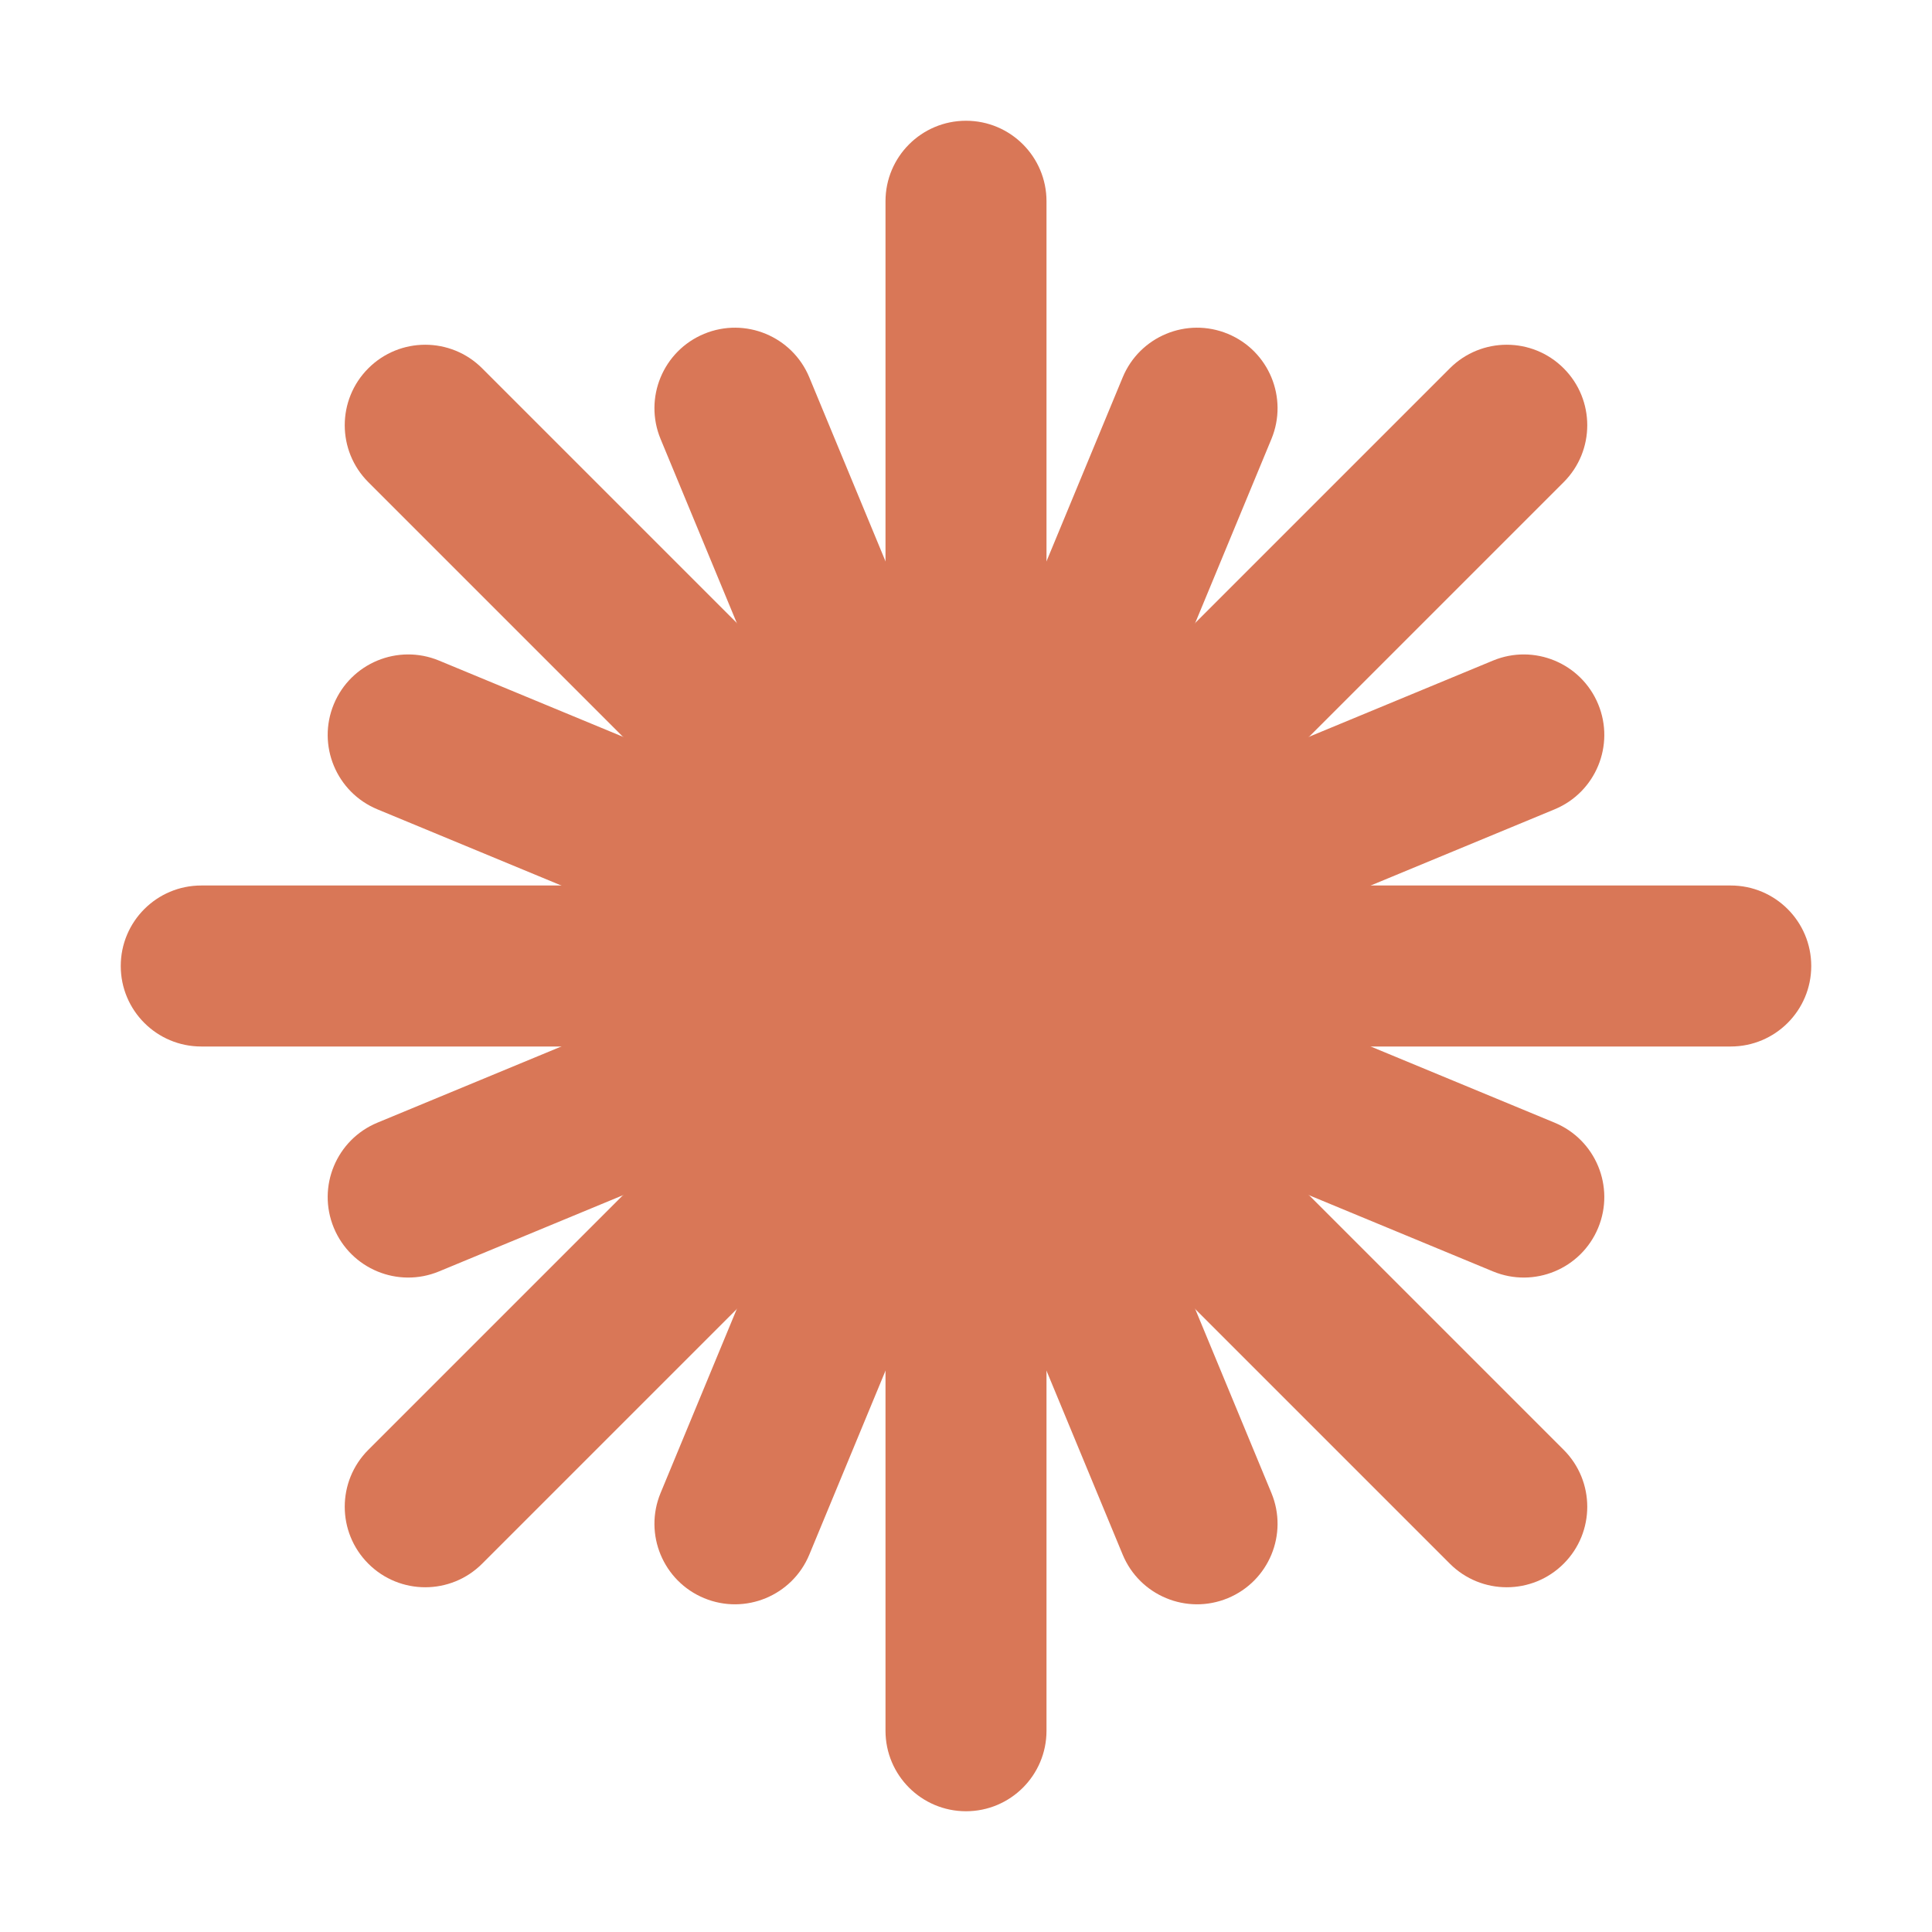
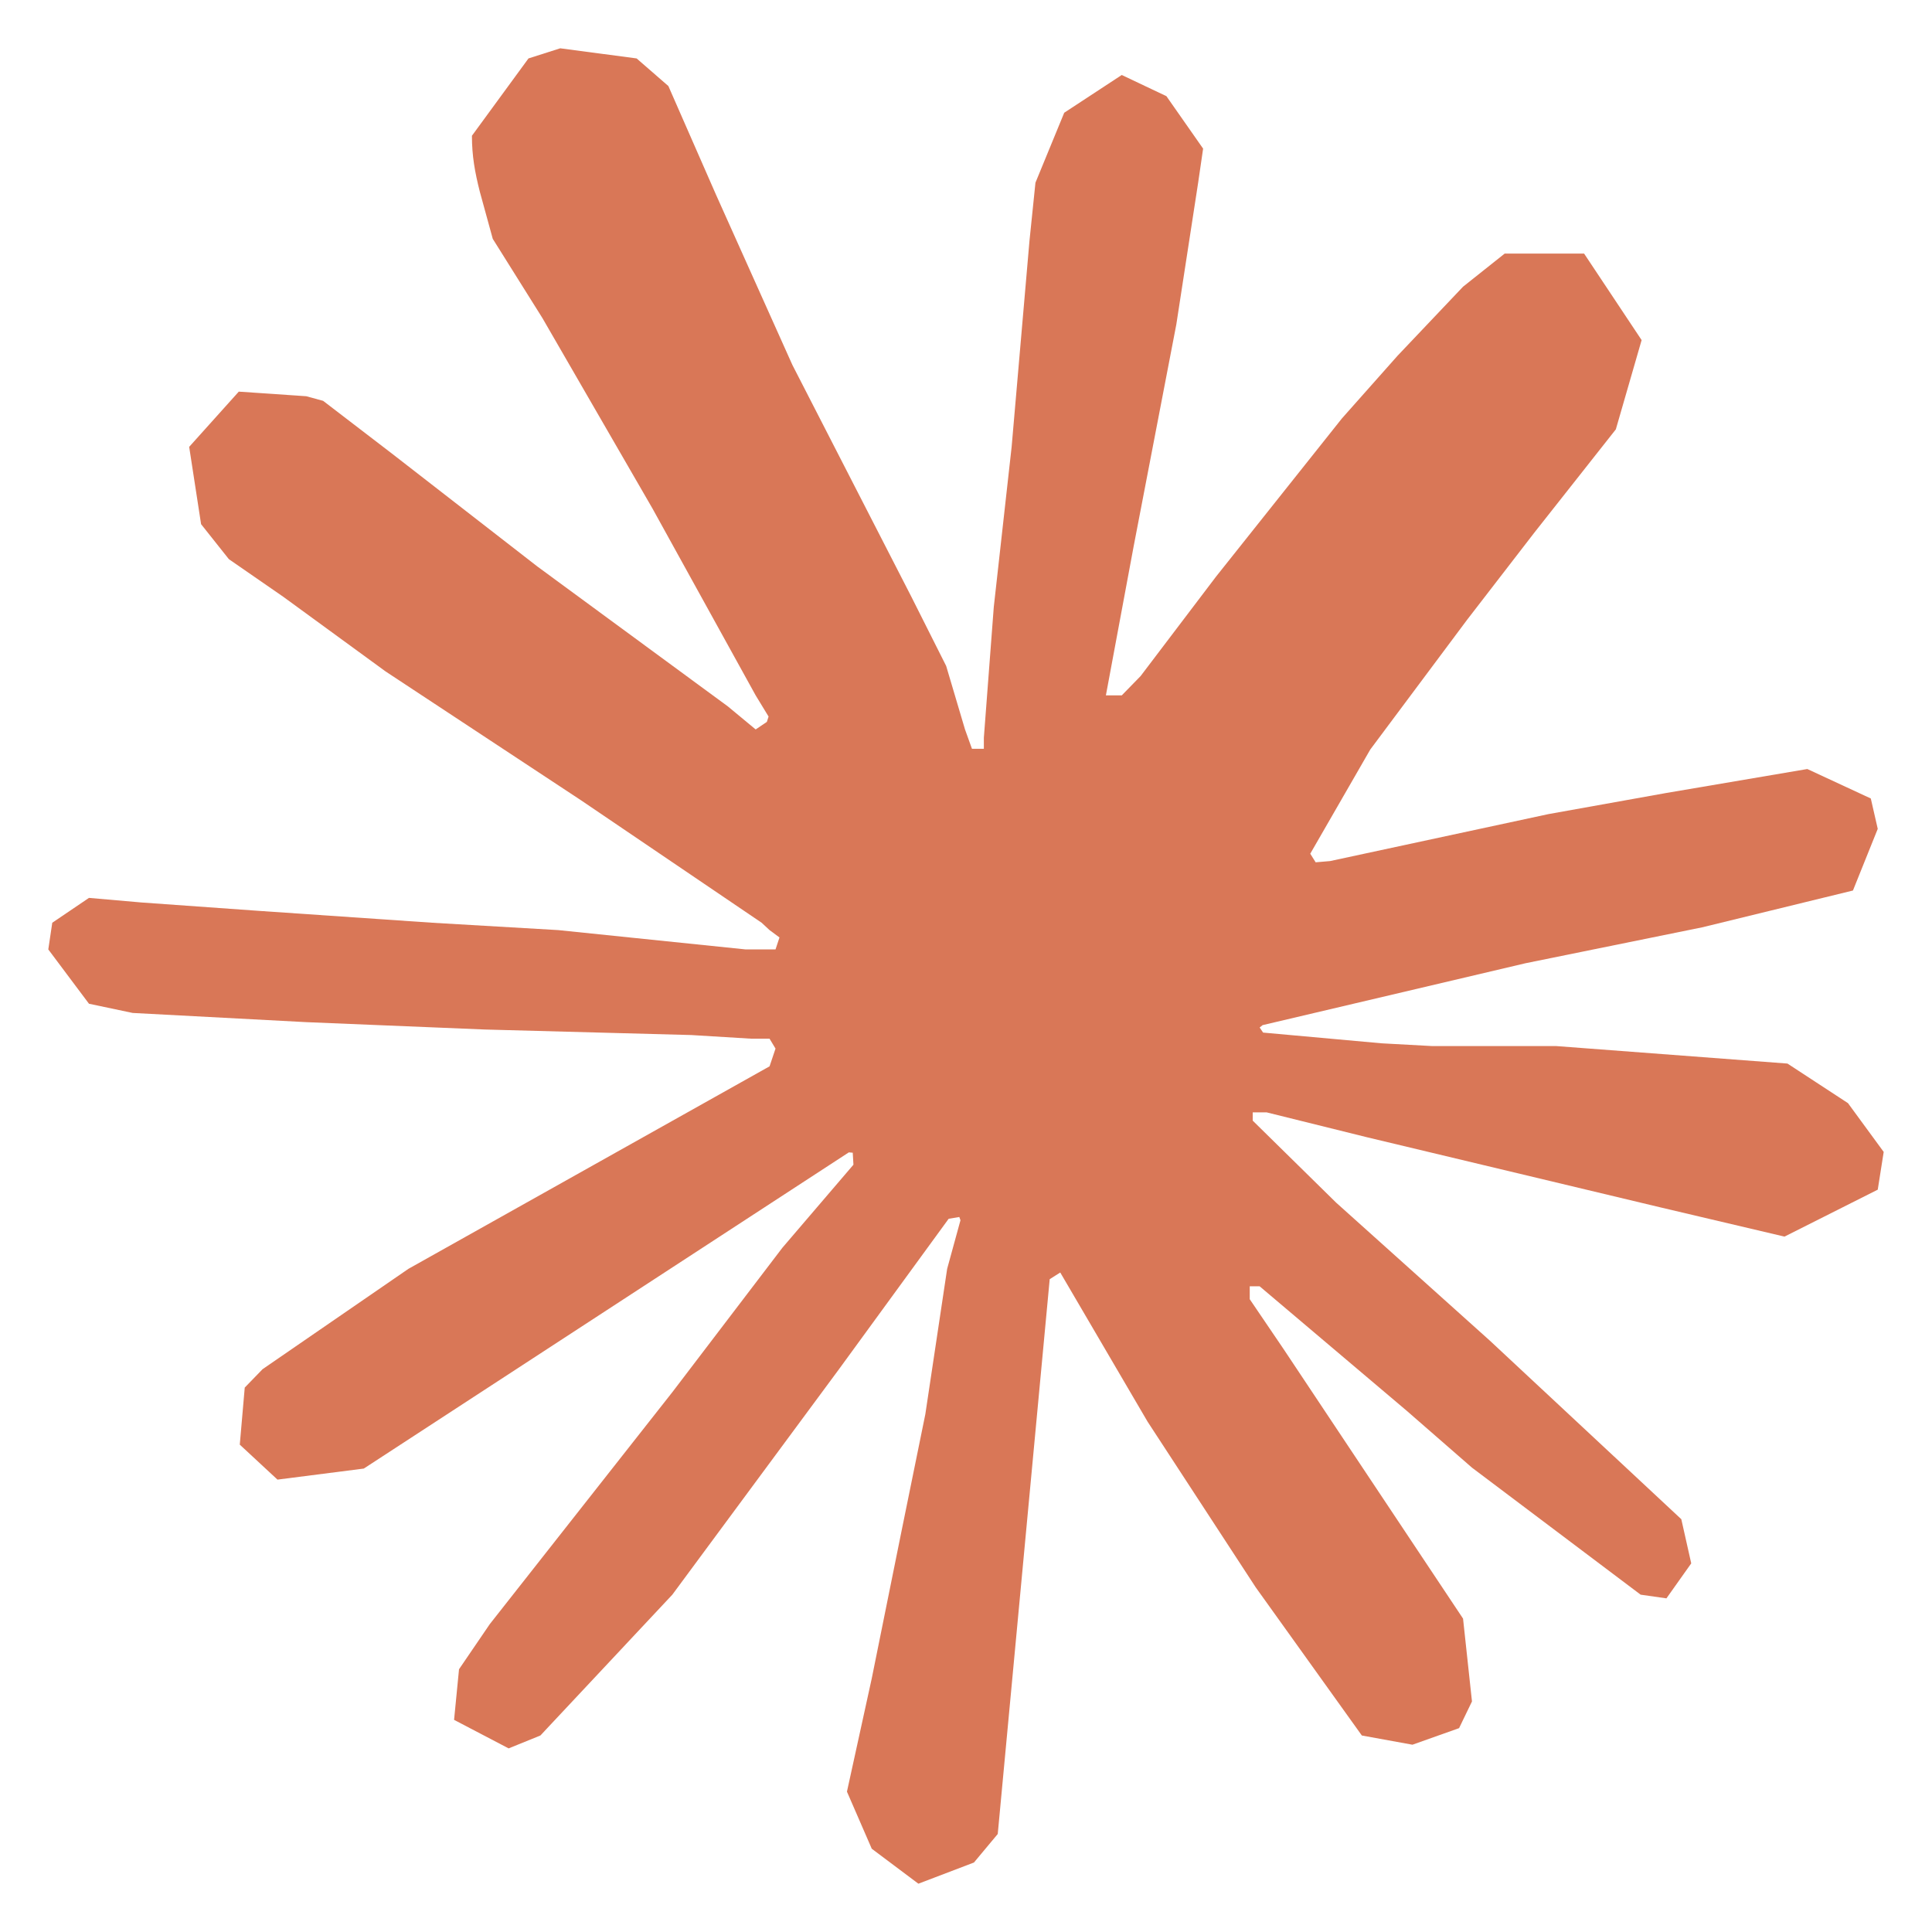
- <svg xmlns="http://www.w3.org/2000/svg" viewBox="0 0 24 24">
-   <g fill="#D97757">
-     <rect x="11" y="1.5" width="2" height="21" rx="1" />
-     <rect x="11" y="1.5" width="2" height="21" rx="1" transform="rotate(45 12 12)" />
-     <rect x="11" y="1.5" width="2" height="21" rx="1" transform="rotate(90 12 12)" />
-     <rect x="11" y="1.5" width="2" height="21" rx="1" transform="rotate(135 12 12)" />
-     <rect x="11" y="3.5" width="2" height="17" rx="1" transform="rotate(22.5 12 12)" />
-     <rect x="11" y="3.5" width="2" height="17" rx="1" transform="rotate(67.5 12 12)" />
-     <rect x="11" y="3.5" width="2" height="17" rx="1" transform="rotate(112.5 12 12)" />
-     <rect x="11" y="3.5" width="2" height="17" rx="1" transform="rotate(157.5 12 12)" />
-   </g>
+ <svg xmlns="http://www.w3.org/2000/svg" width="248" height="248" viewBox="0 0 248 248" fill="none">
+   <path d="M52.428 162.873L98.784 136.879L99.549 134.602L98.784 133.334H96.492L88.724 132.862L62.235 132.153L39.311 131.207L17.025 130.026L11.421 128.844L6.2 121.873L6.709 118.447L11.421 115.257L18.171 115.847L33.071 116.911L55.485 118.447L71.659 119.392L95.728 121.873H99.549L100.058 120.337L98.784 119.392L97.766 118.447L74.588 102.732L49.499 86.191L36.382 76.62L29.378 71.776L25.812 67.286L24.284 57.361L30.651 50.272L39.311 50.862L41.476 51.453L50.264 58.188L68.984 72.721L93.436 90.68L97.001 93.634L98.437 92.665L98.657 91.98L97.001 89.263L83.757 65.277L69.621 40.819L63.253 30.658L61.598 24.632C60.956 22.103 60.579 20.011 60.579 17.425L67.838 7.5L71.913 6.2L81.719 7.5L85.795 11.044L91.907 24.986L101.714 46.845L116.996 76.62L121.453 85.482L123.873 93.634L124.764 96.115H126.292V94.698L127.566 77.92L129.858 57.361L132.15 30.894L132.915 23.451L136.608 14.471L143.994 9.626L149.725 12.344L154.437 19.079L153.8 23.451L150.998 41.646L145.522 70.121L141.957 89.263H143.994L146.414 86.781L156.093 74.021L172.266 53.698L179.398 45.663L187.803 36.802L193.152 32.548H203.34L210.726 43.655L207.415 55.116L196.972 68.349L188.312 79.574L175.896 96.21L168.191 109.585L168.882 110.689L170.738 110.53L198.755 104.504L213.91 101.787L231.994 98.715L240.144 102.496L241.036 106.395L237.852 114.311L218.495 119.037L195.826 123.645L162.07 131.592L161.696 131.893L162.137 132.547L177.36 133.925L183.855 134.279H199.774L229.447 136.524L237.215 141.605L241.8 147.867L241.036 152.711L229.065 158.737L213.019 154.956L175.45 145.977L162.587 142.787H160.805V143.85L171.502 154.366L191.242 172.089L215.82 195.011L217.094 200.682L213.91 205.172L210.599 204.699L188.949 188.394L180.544 181.069L161.696 165.118H160.422V166.772L164.752 173.152L187.803 207.771L188.949 218.405L187.294 221.832L181.308 223.959L174.813 222.777L161.187 203.754L147.305 182.486L136.098 163.345L134.745 164.2L128.075 235.42L125.019 239.082L117.887 241.8L111.902 237.31L108.718 229.984L111.902 215.452L115.722 196.547L118.779 181.541L121.58 162.873L123.291 156.636L123.14 156.219L121.773 156.449L107.699 175.752L86.304 204.699L69.366 222.777L65.291 224.431L58.287 220.768L58.923 214.27L62.871 208.48L86.304 178.705L100.44 160.155L109.551 149.507L109.462 147.967L108.959 147.924L46.698 188.512L35.618 189.93L30.779 185.44L31.416 178.115L33.708 175.752L52.428 162.873Z" fill="#D97757" />
</svg>
